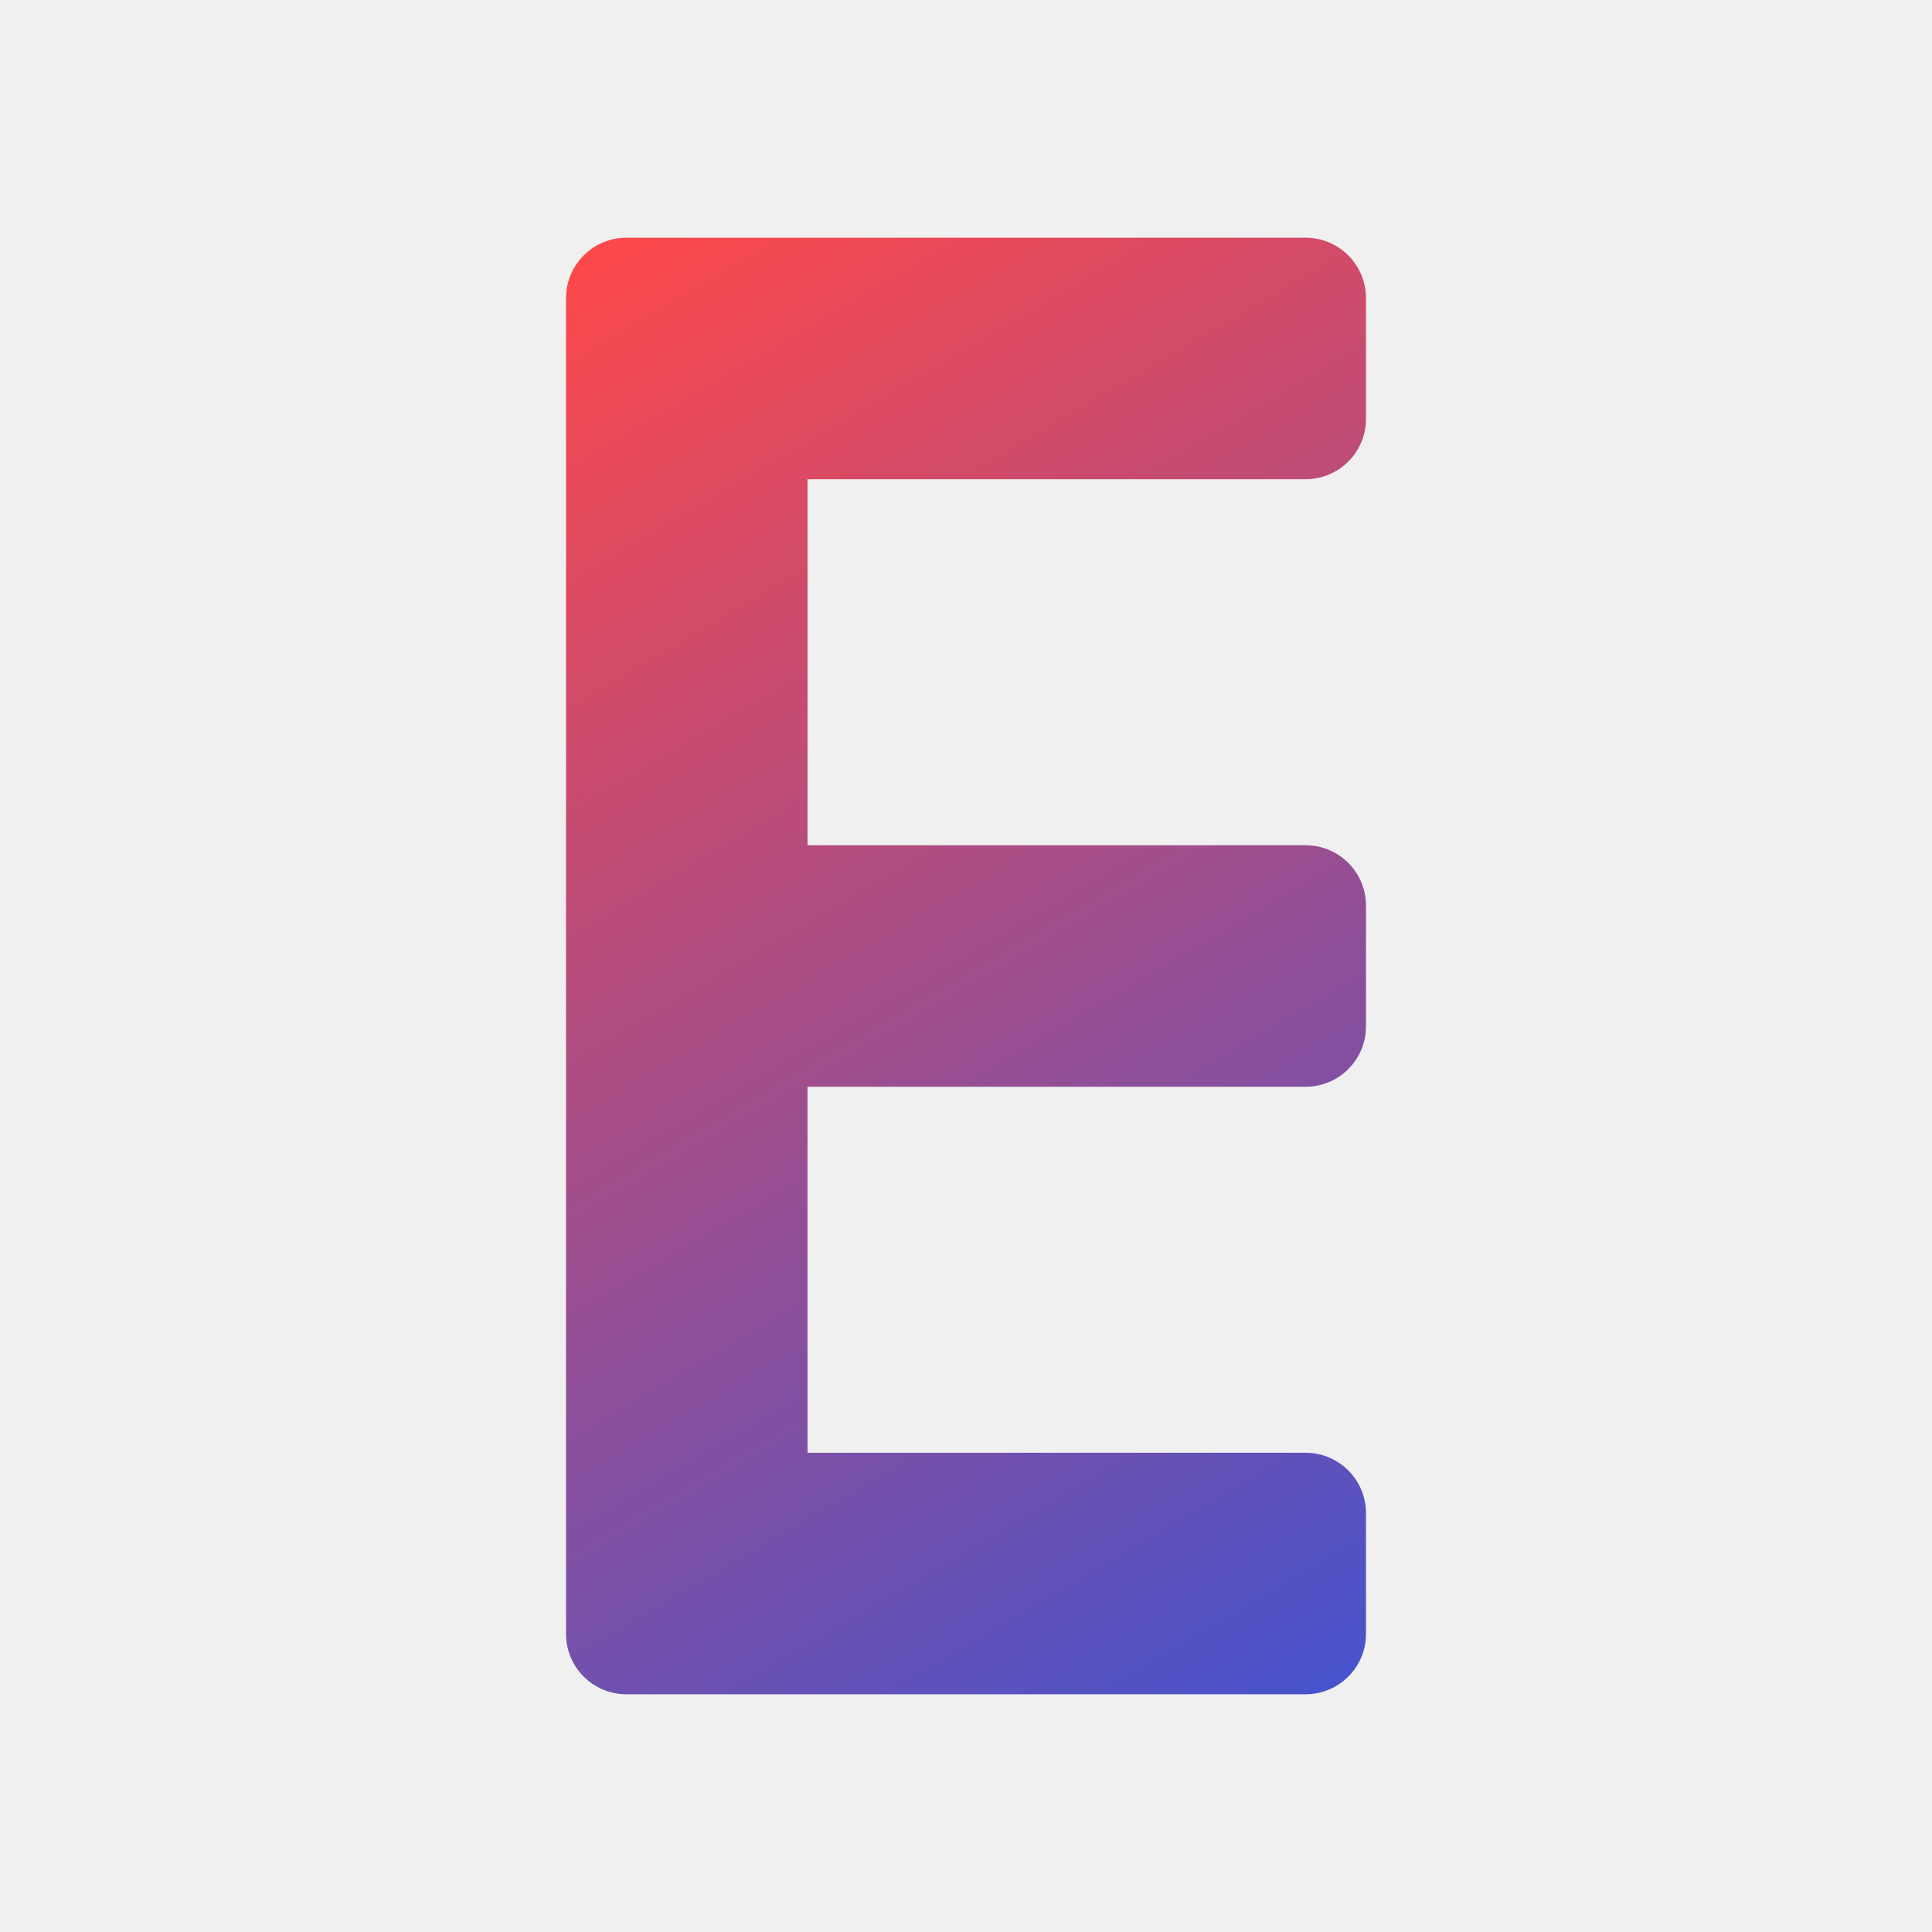
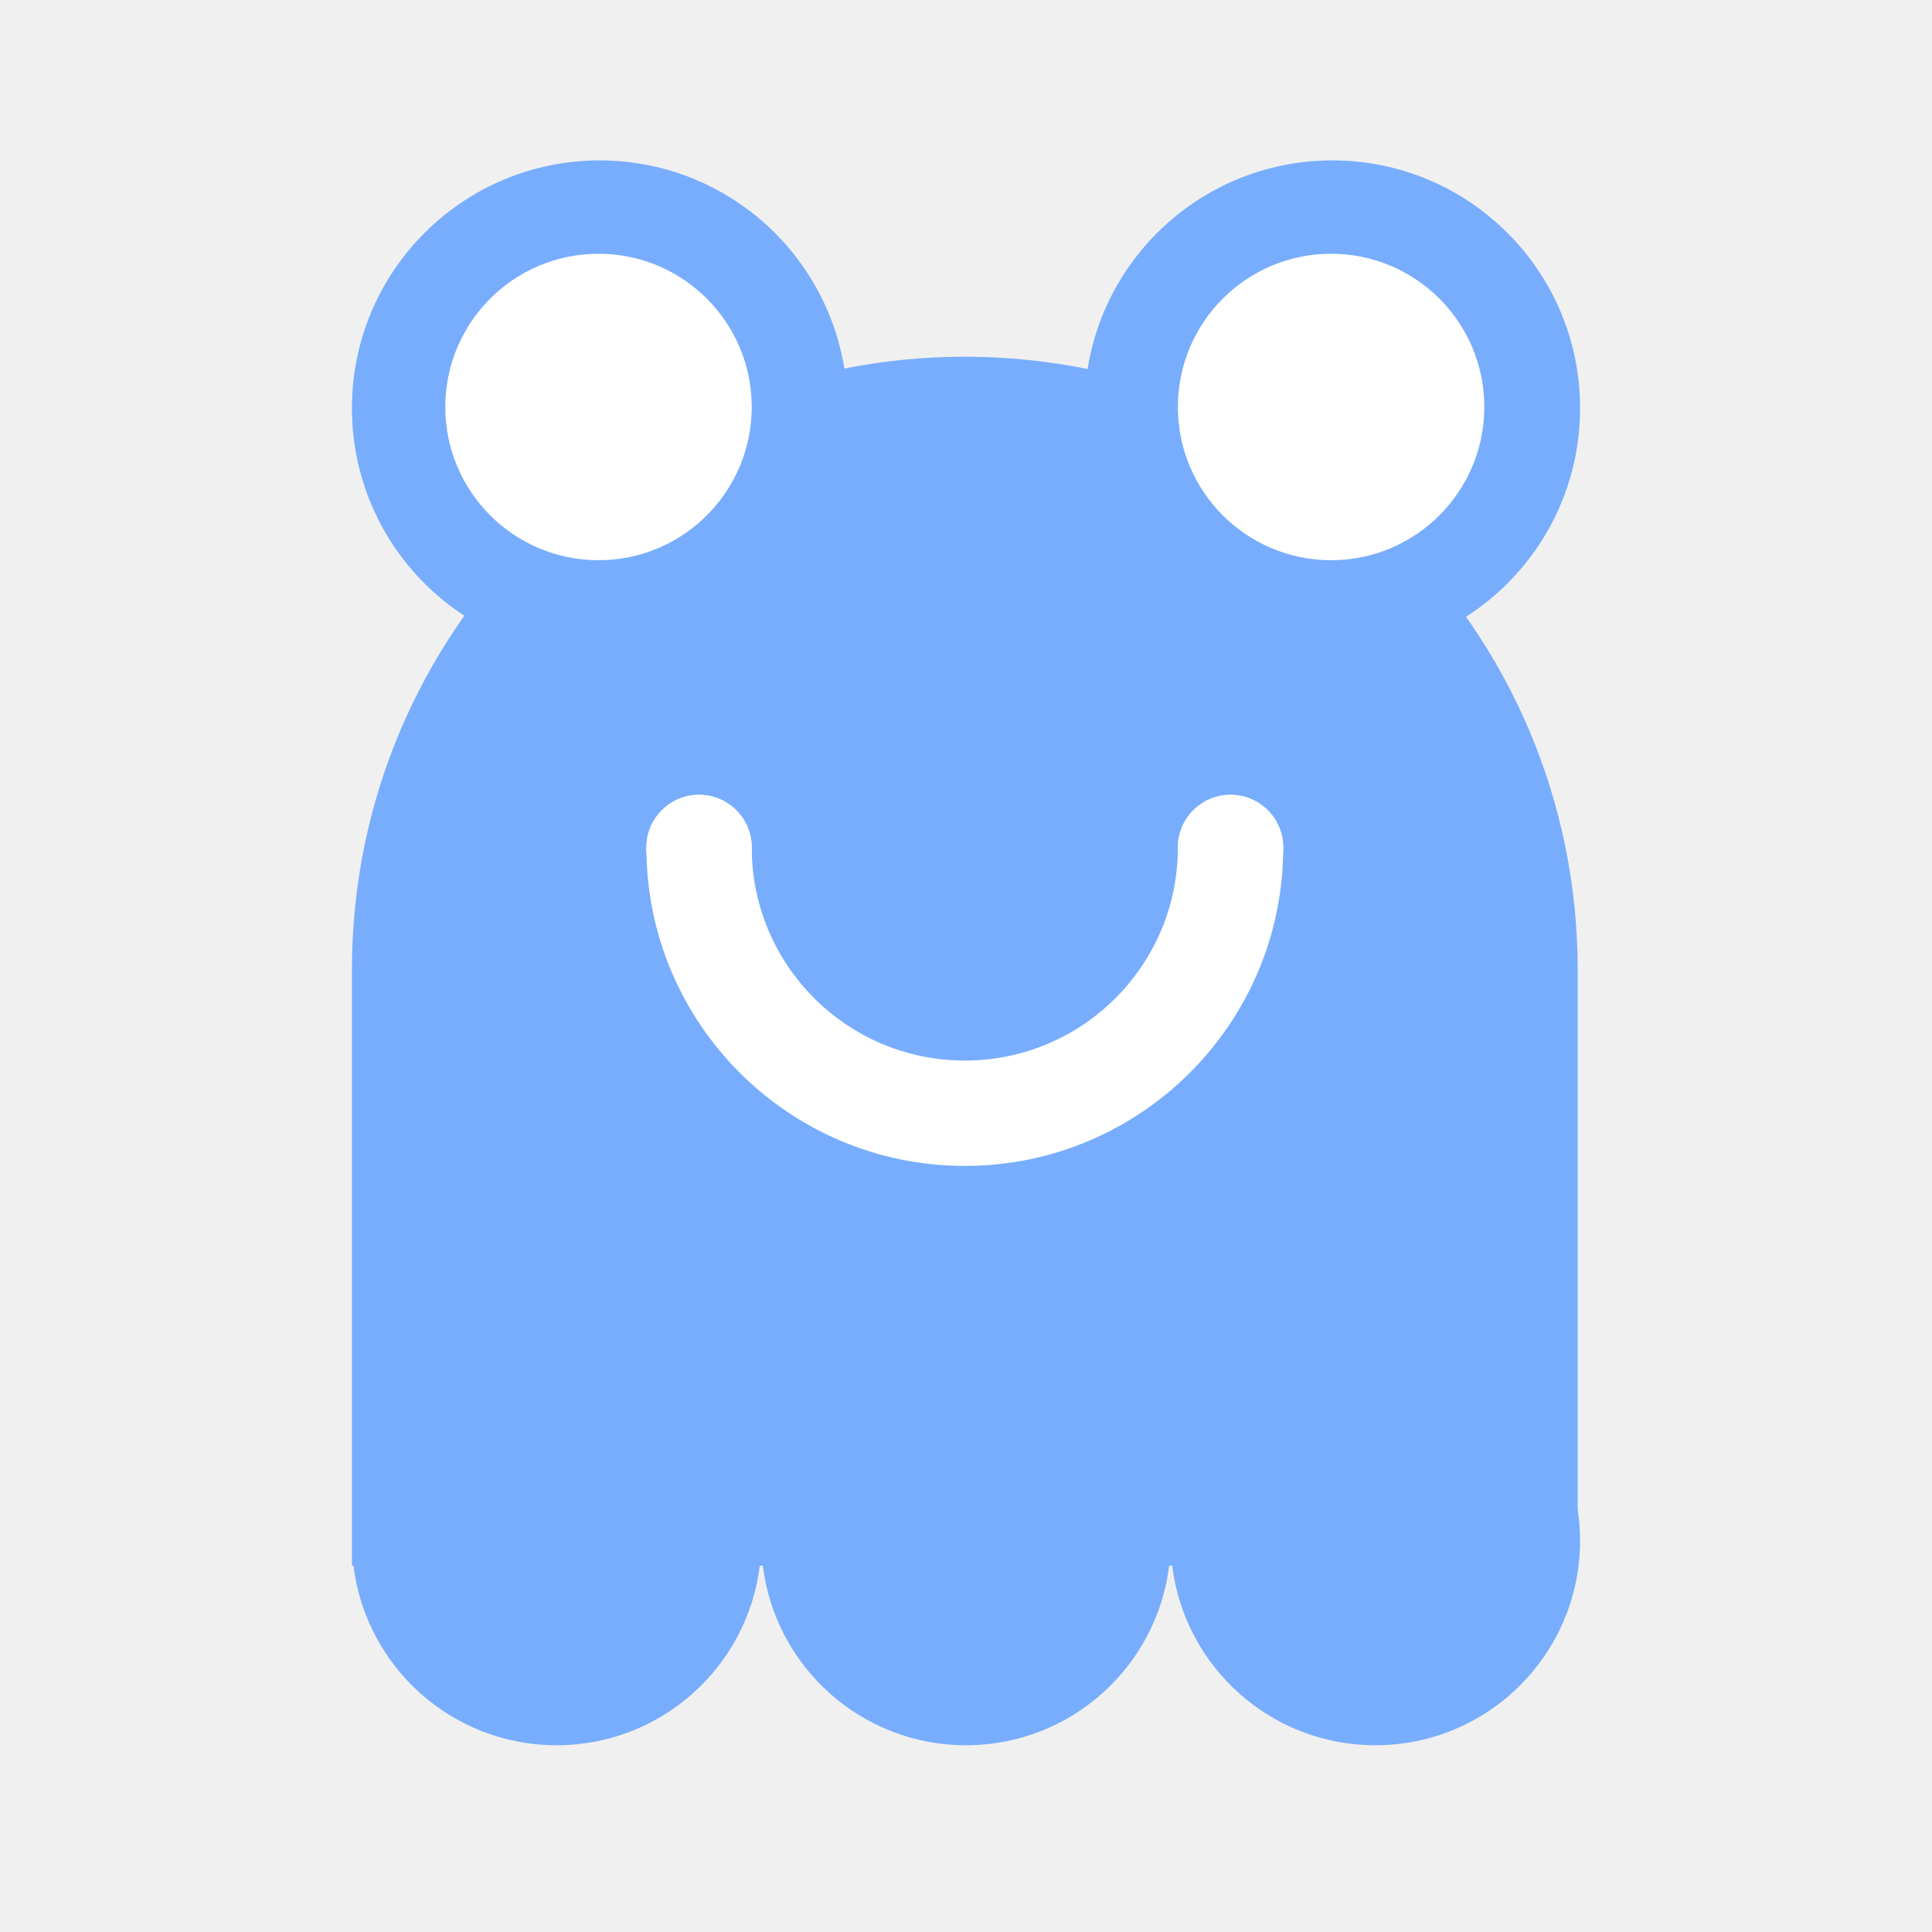
- <svg xmlns="http://www.w3.org/2000/svg" width="512" height="512" fill="none">
-   <path fill-rule="evenodd" clip-rule="evenodd" d="M166 63c-8.837 0-16 7.163-16 16v354c0 8.837 7.163 16 16 16h180c8.837 0 16-7.163 16-16v-32c0-8.837-7.163-16-16-16H214v-97h132c8.837 0 16-7.163 16-16v-32c0-8.837-7.163-16-16-16H214v-97h132c8.837 0 16-7.163 16-16V79c0-8.837-7.163-16-16-16H166Z" fill="url(#a)" />
-   <defs>
-     <linearGradient id="a" x1="150" y1="63" x2="455" y2="583" gradientUnits="userSpaceOnUse">
-       <stop stop-color="#FF4848" />
-       <stop offset="1" stop-color="#0057FF" />
-     </linearGradient>
-   </defs>
+ <svg xmlns="http://www.w3.org/2000/svg" width="807" height="807" fill="none">
+   <path fill-rule="evenodd" clip-rule="evenodd" d="M659 630.382V405c0-141.385-114.615-256-256-256S147 263.615 147 405v249h.638c5.176 42.267 41.196 75 84.862 75s79.686-32.733 84.862-75h1.276c5.176 42.267 41.196 75 84.862 75 43.665 0 79.686-32.733 84.862-75h1.276c5.176 42.267 41.197 75 84.862 75 47.22 0 85.5-38.28 85.5-85.5a86.22 86.22 0 0 0-1-13.118Z" fill="#78ADFD" />
+   <circle cx="250.5" cy="170.5" r="103.5" fill="#78ADFD" />
+   <circle cx="250" cy="170" r="64" fill="#fff" />
+   <circle cx="556.5" cy="170.5" r="103.5" fill="#78ADFD" />
+   <circle cx="556" cy="170" r="64" fill="#fff" />
+   <circle cx="403" cy="354" r="133" fill="#fff" />
+   <circle cx="403" cy="354" r="89" fill="#78ADFD" />
+   <path fill="#78ADFD" d="M248 243h309v111H248z" />
+   <circle cx="514" cy="354" r="22" fill="#fff" />
+   <circle cx="514" cy="354" r="22" fill="#fff" />
+   <circle cx="292" cy="354" r="22" fill="#fff" />
+   <circle cx="292" cy="354" r="22" fill="#fff" />
+   <path fill="#78ADFD" d="M314 203h166v62H314z" />
</svg>
